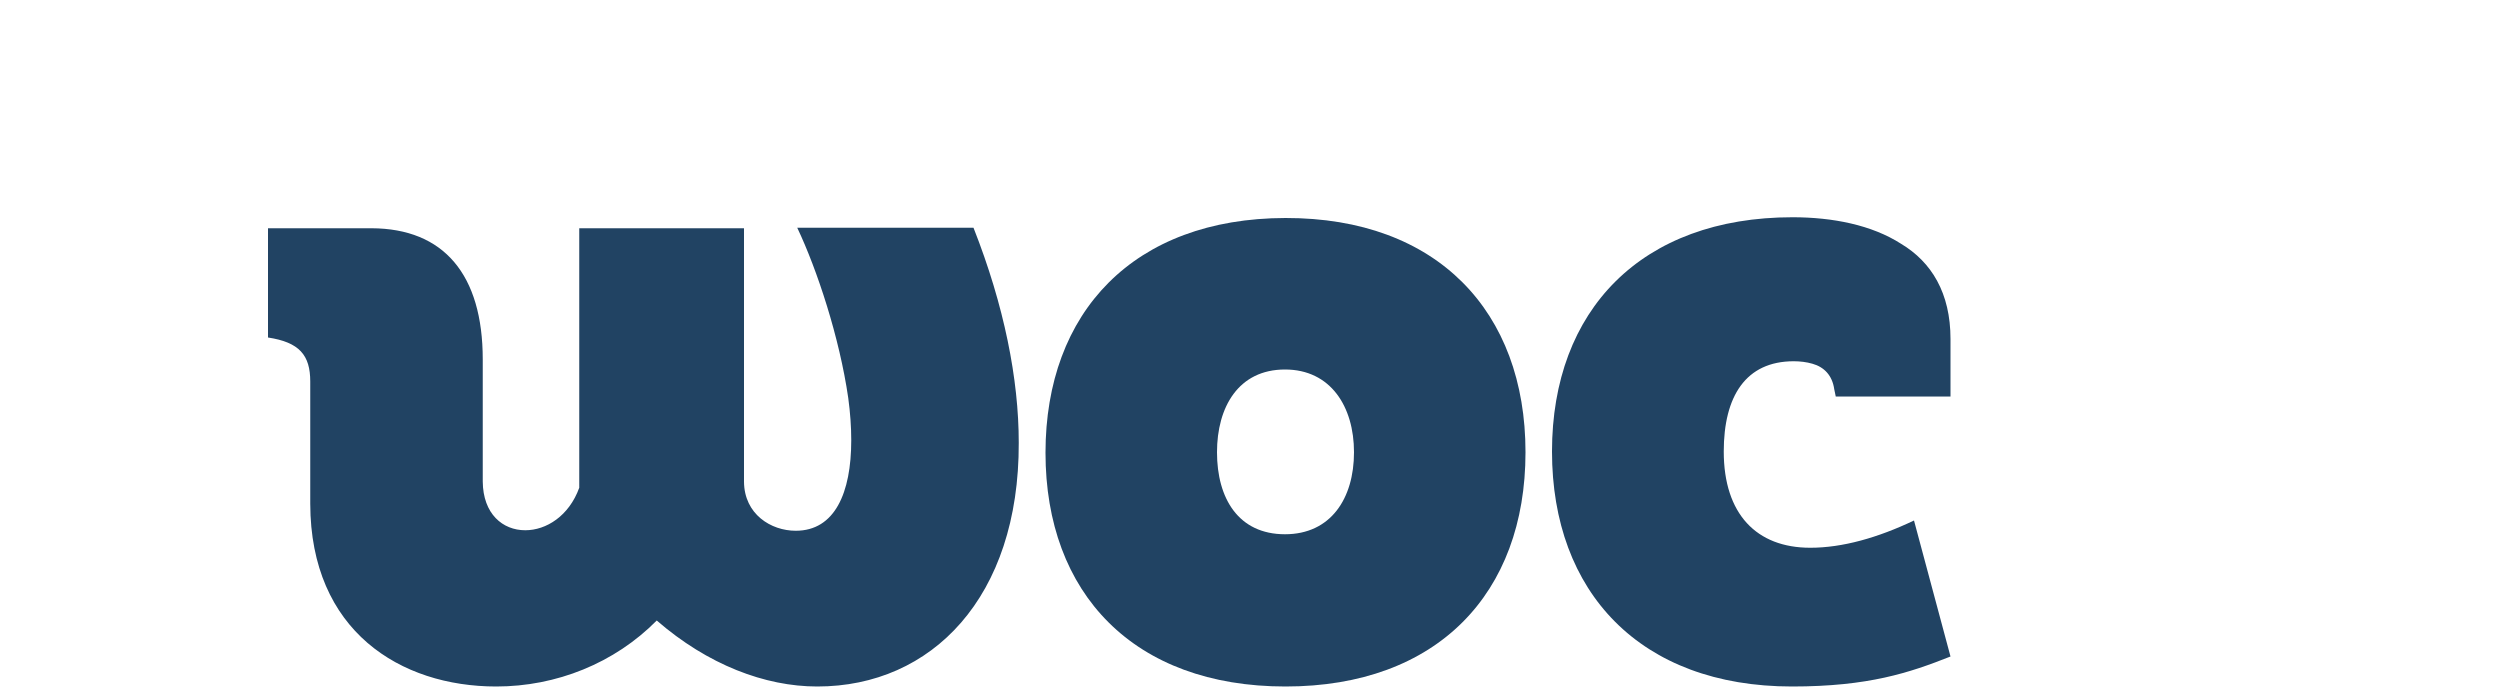
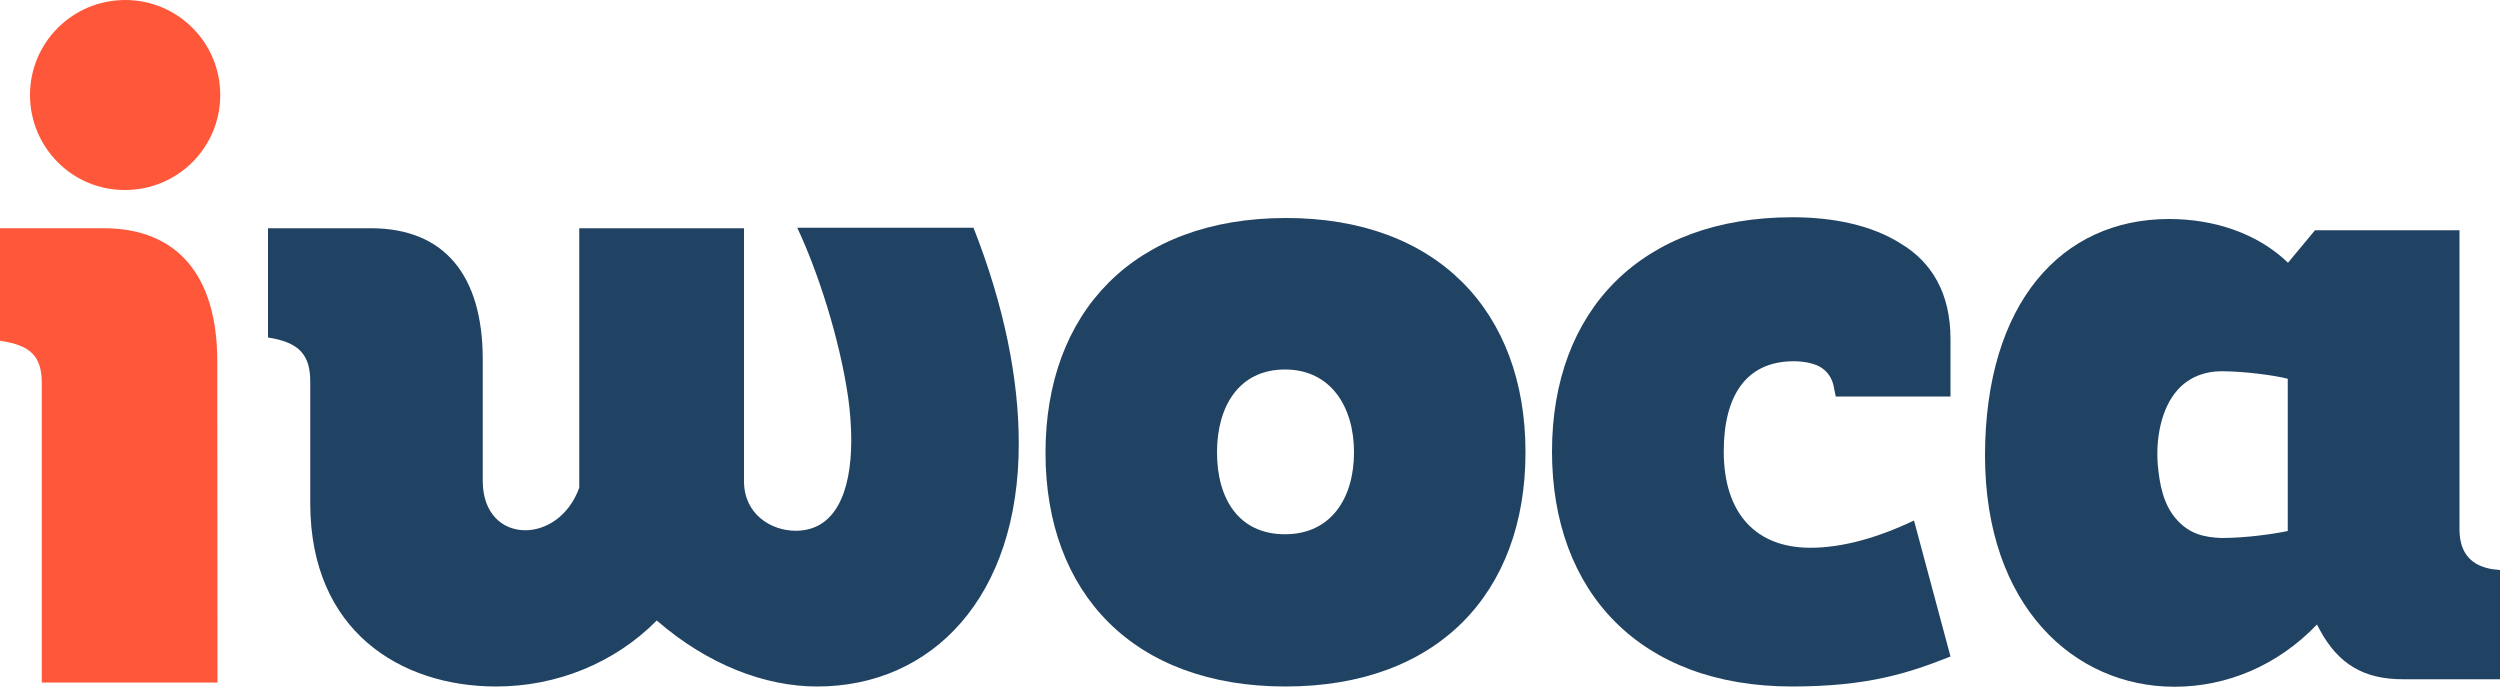
<svg xmlns="http://www.w3.org/2000/svg" version="1.1" id="Layer_1" x="0px" y="0px" viewBox="0 0 1000 274.6" style="enable-background:new 0 0 1000 274.6;" xml:space="preserve">
  <style type="text/css">
	.st0{fill:#214363;}
	.st1{fill:#FF5739;}
</style>
  <g>
    <g>
      <path class="st0" d="M407.5,177.1c0.2,61.8-34.8,97.5-80.6,97.5c-20.9,0-43.8-8.7-64.2-26.4c-16.9,17.1-40.2,26.4-64.2,26.4    c-38.3,0-74.3-22.2-74.4-73.1v-48.9c0-10.6-4.4-15.7-16.9-17.6V91.3h41.4c28.9,0.1,44.5,18.5,44.5,52.5v48.8    c0.1,13,8,19.5,17,19.5c8.4,0,17.5-5.7,21.6-17V91.3h65.9v101.4c0.1,13,10.8,19.6,20.7,19.6c15.6,0,22.2-15.1,22.2-36.2    c0-5.3-0.4-11-1.2-16.9c-3.5-24.2-12.4-51.2-20.4-68.1h70.5C401.7,122.3,407.5,151.7,407.5,177.1" />
      <path class="st0" d="M610.2,180.9c0,56.5-35.3,93.7-96,93.7s-96-37.2-96-93.5s35.3-93.8,96-93.9    C574.9,87.1,610.2,124.6,610.2,180.9 M486.8,180.9c0,18.5,8.6,32.8,27.2,32.8c18.3,0,27.6-14.3,27.6-32.8    c0-18.2-9.3-33.1-27.6-33.1C495.4,147.8,486.8,162.8,486.8,180.9" />
      <path class="st0" d="M716.8,274.6c-60.7,0-96-37.7-96-94c0-56.6,35.8-93.7,96.2-93.7c16.1,0,31.7,3.1,43.4,10.6    c12.2,7.3,19.8,19.7,19.8,38.1v23h-45.9l-0.6-2.9c-0.8-5.6-4.1-8.9-8.7-10.2c-2.4-0.7-5-1-7.5-1c-19.2,0-28,14-28,36.1    c0,25,13.1,38.5,34.6,38.5c12.9,0,27-4,41.5-10.9l14.6,54.4C763.8,269.1,747.4,274.6,716.8,274.6" />
    </g>
+     <path class="st0" d="M888.6,148.5c-6.7,0-13.1,2.4-17.6,7.5c-6.7,7.5-8.7,19.9-7.9,29.7c0.7,8,2.2,16.4,7.9,22.5   c4.9,5.3,10.5,6.7,17.5,7c9.4,0,20.5-1.5,26.6-2.8v-60.9C909.7,150.1,897.6,148.5,888.6,148.5 M867.6,87.6c18,0,35.4,5.7,47.6,17.5   l10.8-13h57.8v120.4c0.3,8.8,4.6,13.8,13.3,15.2l2.9,0.3v43.7h-38.9c-15.5,0-25.7-6-33.1-19.6l-1.2-2.3   c-15.8,16.5-36.2,24.9-57,24.9c-40.2,0-75.8-32.3-75.8-92.6C794.1,121.2,824.6,87.6,867.6,87.6" />
+     <path class="st1" d="M41.8,91.3c29.1,0.1,45.1,18.9,45.1,53.1L87,273H16.7V153.1c0-10.4-4.4-15-16.2-16.7L0,136.3v-45H41.8z" />
+     <path class="st1" d="M88.1,38c0,21-17,38-38.1,38c-21,0.1-38-17-38-38S29,0,50.1,0C71.1,0,88.1,17,88.1,38" />
  </g>
</svg>
